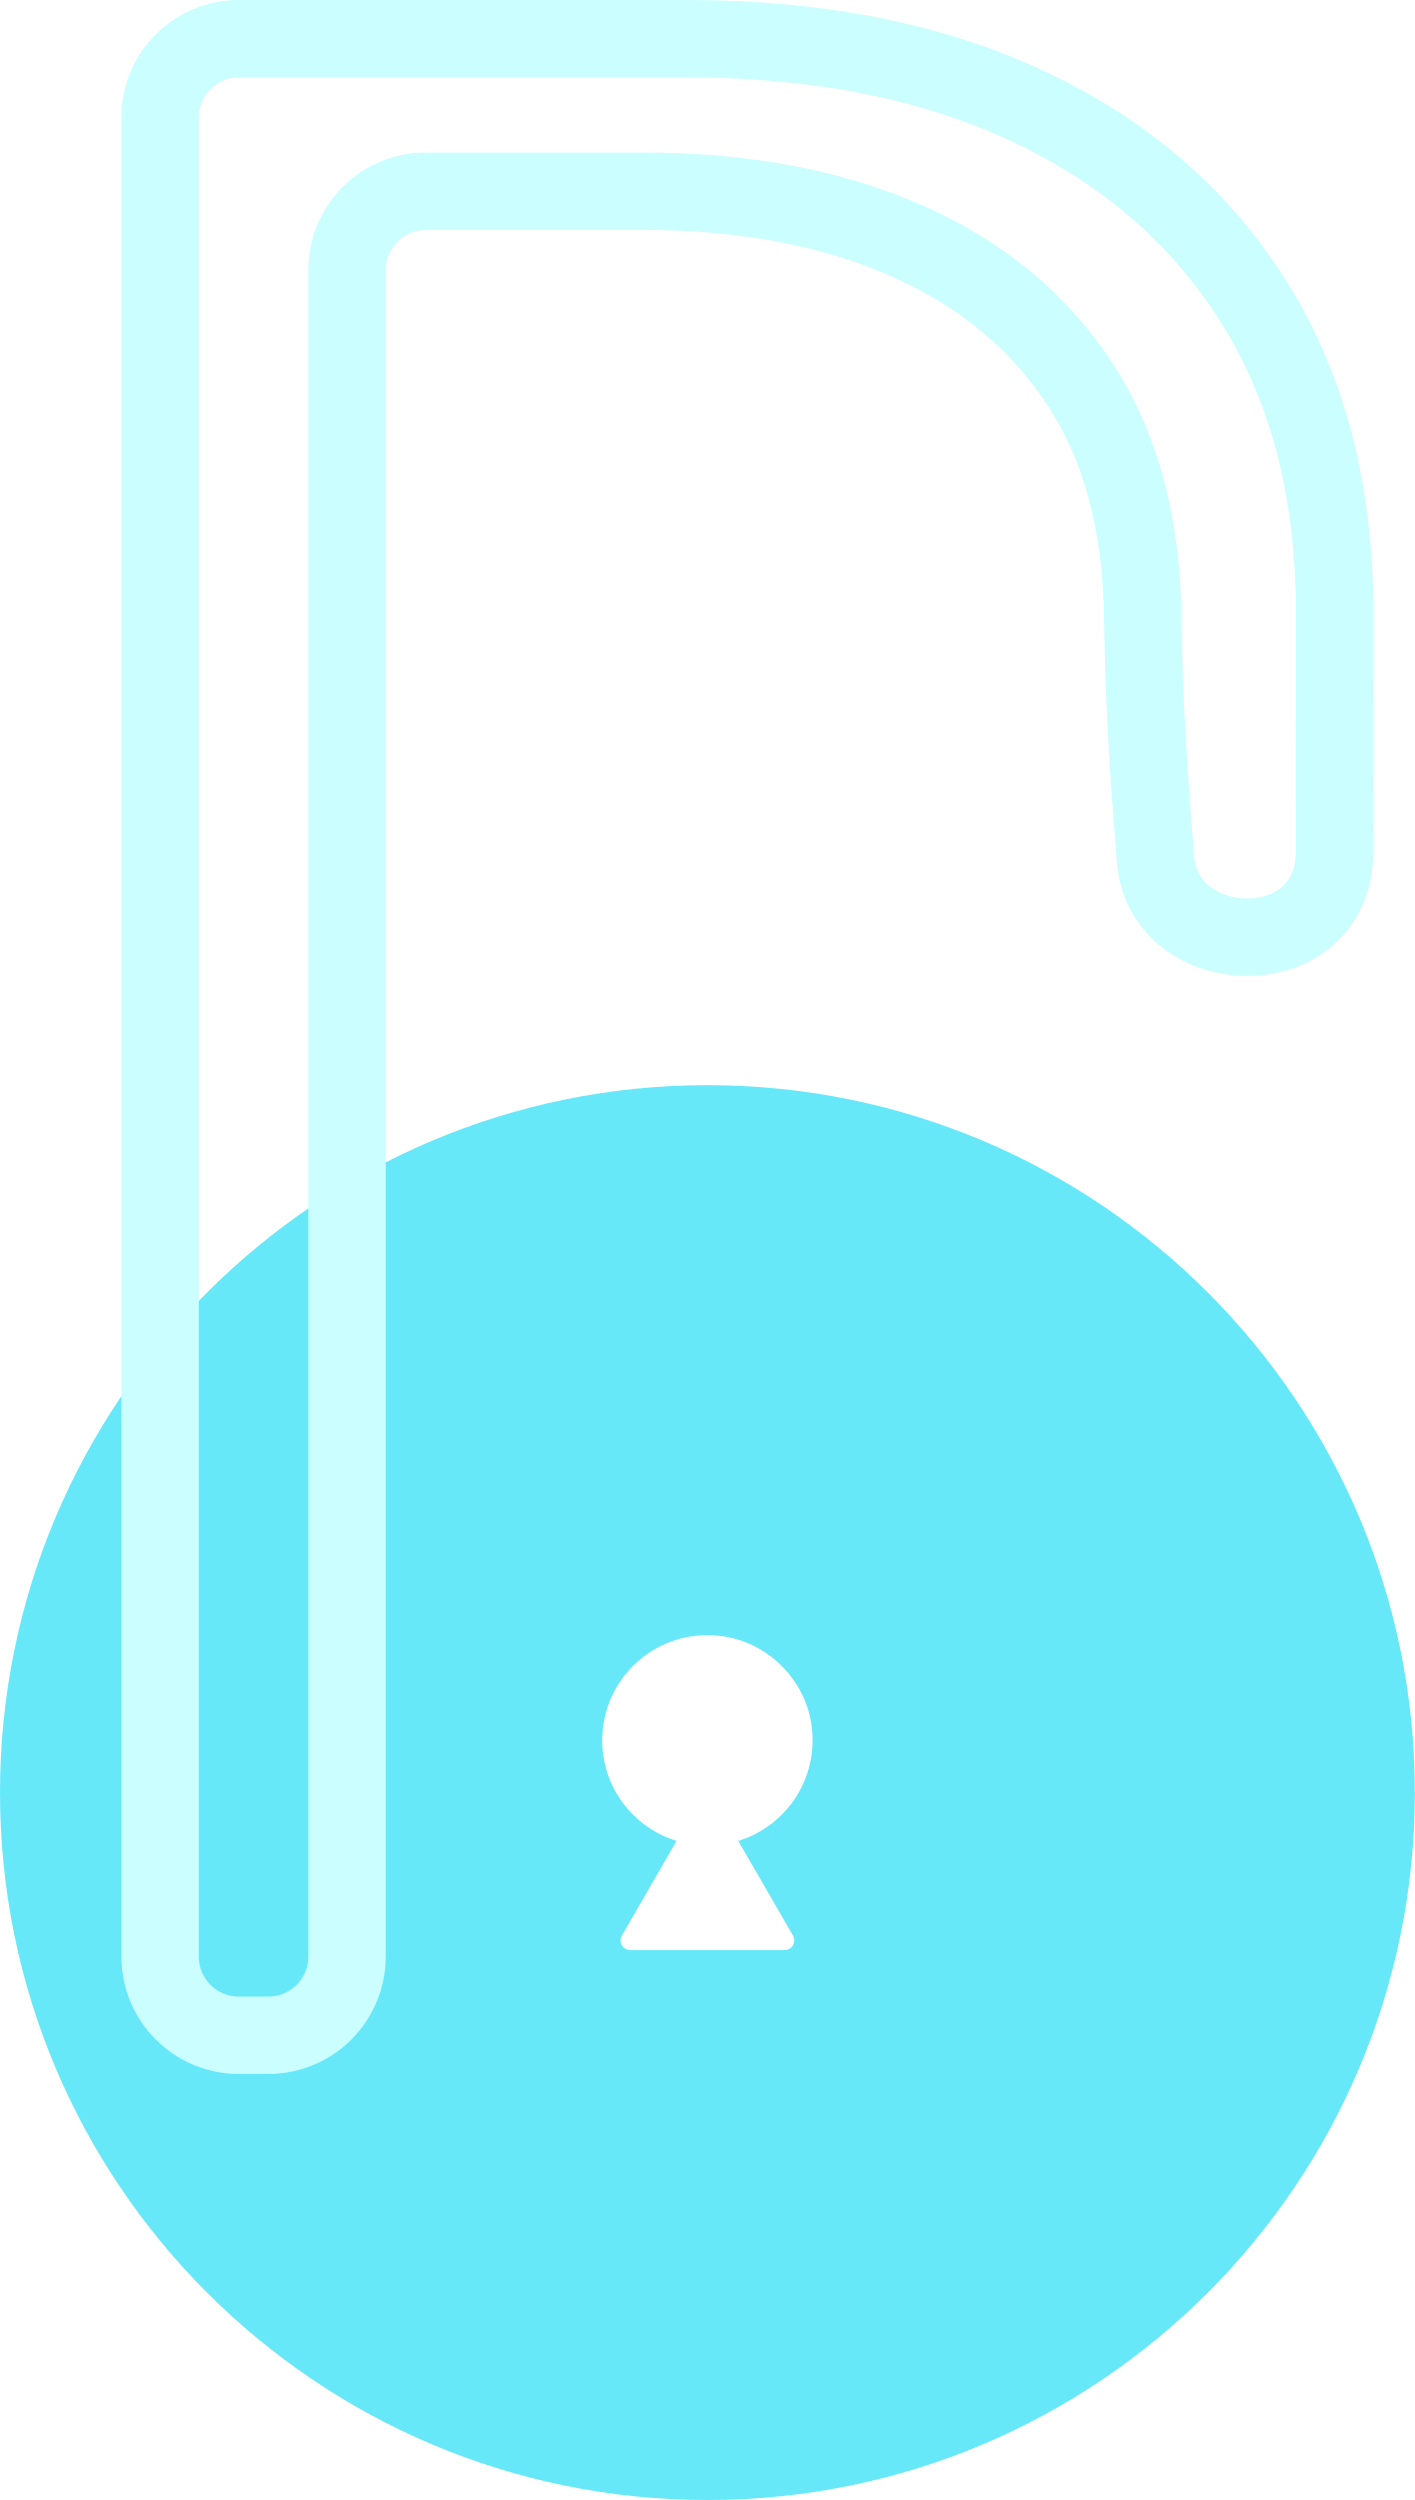
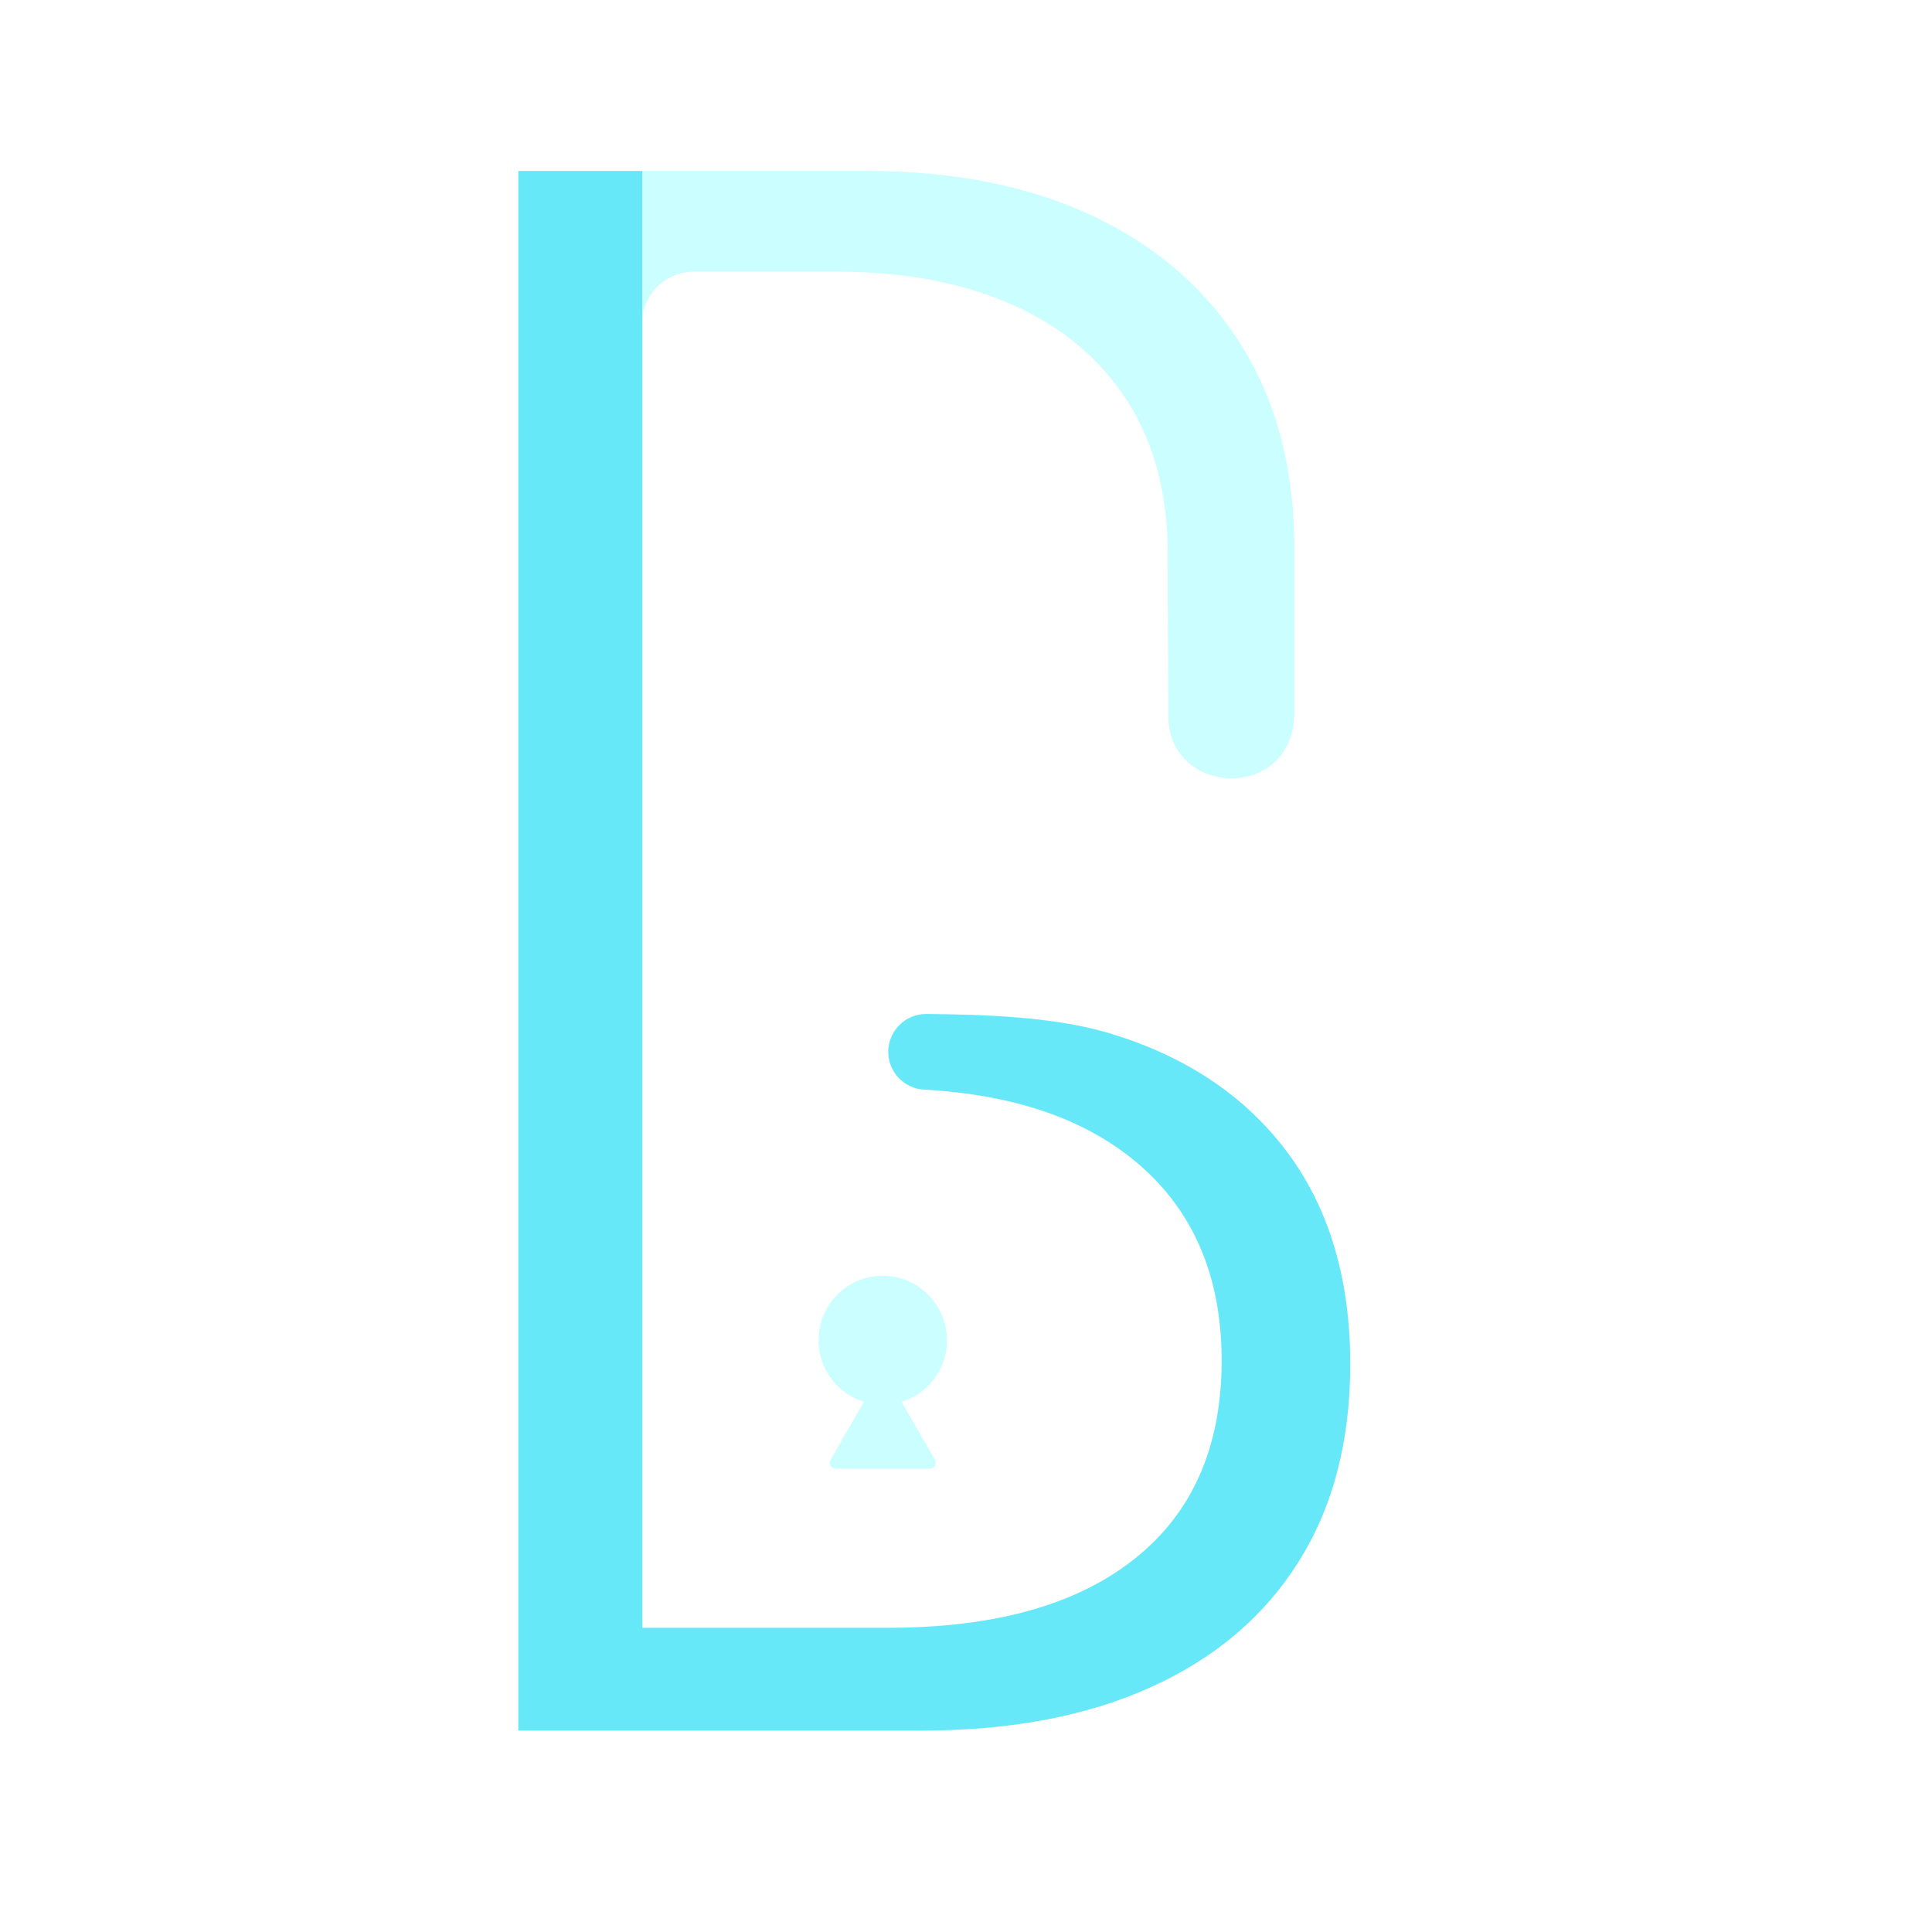
- <svg xmlns="http://www.w3.org/2000/svg" id="Layer_1" viewBox="0 0 481.5 850.8">
+ <svg xmlns="http://www.w3.org/2000/svg" id="Layer_1" viewBox="0 0 995 995">
  <defs>
-     <style>.cls-1,.cls-2{fill:none;}.cls-3{fill:#67e8f9;}.cls-2{stroke-width:5px;}.cls-2,.cls-4{stroke:#cafeff;stroke-miterlimit:10;}.cls-4{fill:url(#New_Pattern_4);stroke-width:26.34px;}</style>
-     <pattern id="New_Pattern_4" x="0" y="0" width="118.25" height="111.99" patternTransform="translate(10180.61 17207.49) scale(2.63)" patternUnits="userSpaceOnUse" viewBox="0 0 118.25 111.99">
-       <g>
-         <rect class="cls-1" width="118.25" height="111.99" />
-         <g>
-           <line class="cls-2" x1="62.65" y1="83.99" x2="62.65" y2="139.99" />
-           <line class="cls-2" x1="71.69" y1="83.99" x2="71.69" y2="139.99" />
-           <line class="cls-2" x1="80.73" y1="83.99" x2="80.73" y2="139.99" />
-           <line class="cls-2" x1="89.76" y1="83.99" x2="89.76" y2="139.99" />
-           <line class="cls-2" x1="98.8" y1="83.99" x2="98.8" y2="139.99" />
-           <line class="cls-2" x1="107.84" y1="83.99" x2="107.84" y2="139.99" />
-           <line class="cls-2" x1="116.88" y1="83.99" x2="116.88" y2="139.99" />
-           <line class="cls-2" x1="44.57" y1="83.99" x2="44.57" y2="139.99" />
-           <line class="cls-2" x1="53.61" y1="83.99" x2="53.61" y2="139.99" />
-           <line class="cls-2" x1="35.53" y1="83.99" x2="35.53" y2="139.99" />
-           <line class="cls-2" x1="26.49" y1="83.99" x2="26.49" y2="139.99" />
-           <line class="cls-2" x1="8.41" y1="83.99" x2="8.41" y2="139.99" />
-           <line class="cls-2" x1="17.45" y1="83.09" x2="17.45" y2="139.08" />
-         </g>
-         <line class="cls-2" x1="-1.37" y1="83.99" x2="-1.37" y2="139.99" />
-         <g>
-           <line class="cls-2" x1="62.65" y1="28" x2="62.65" y2="83.99" />
-           <line class="cls-2" x1="71.69" y1="28" x2="71.69" y2="83.99" />
-           <line class="cls-2" x1="80.73" y1="28" x2="80.73" y2="83.99" />
-           <line class="cls-2" x1="89.76" y1="28" x2="89.76" y2="83.99" />
-           <line class="cls-2" x1="98.8" y1="28" x2="98.8" y2="83.99" />
-           <line class="cls-2" x1="107.84" y1="28" x2="107.84" y2="83.99" />
-           <line class="cls-2" x1="116.88" y1="28" x2="116.88" y2="83.99" />
-           <line class="cls-2" x1="44.57" y1="28" x2="44.57" y2="83.99" />
-           <line class="cls-2" x1="53.61" y1="28" x2="53.61" y2="83.99" />
-           <line class="cls-2" x1="35.53" y1="28" x2="35.53" y2="83.99" />
-           <line class="cls-2" x1="26.49" y1="28" x2="26.49" y2="83.99" />
-           <line class="cls-2" x1="8.41" y1="28" x2="8.41" y2="83.99" />
-           <line class="cls-2" x1="17.45" y1="27.09" x2="17.45" y2="83.09" />
-         </g>
-         <line class="cls-2" x1="-1.37" y1="28" x2="-1.37" y2="83.99" />
-         <g>
-           <line class="cls-2" x1="62.65" y1="-28" x2="62.65" y2="28" />
-           <line class="cls-2" x1="71.69" y1="-28" x2="71.69" y2="28" />
-           <line class="cls-2" x1="80.73" y1="-28" x2="80.73" y2="28" />
-           <line class="cls-2" x1="89.76" y1="-28" x2="89.76" y2="28" />
-           <line class="cls-2" x1="98.8" y1="-28" x2="98.8" y2="28" />
-           <line class="cls-2" x1="107.84" y1="-28" x2="107.84" y2="28" />
-           <line class="cls-2" x1="116.88" y1="-28" x2="116.88" y2="28" />
-           <line class="cls-2" x1="44.57" y1="-28" x2="44.57" y2="28" />
-           <line class="cls-2" x1="53.61" y1="-28" x2="53.61" y2="28" />
-           <line class="cls-2" x1="35.53" y1="-28" x2="35.53" y2="28" />
-           <line class="cls-2" x1="26.49" y1="-28" x2="26.49" y2="28" />
-           <line class="cls-2" x1="8.41" y1="-28" x2="8.41" y2="28" />
-           <line class="cls-2" x1="17.45" y1="-28.91" x2="17.45" y2="27.09" />
-         </g>
-         <line class="cls-2" x1="-1.37" y1="-28" x2="-1.37" y2="28" />
-       </g>
-     </pattern>
+     <style>.cls-1{fill:none;}.cls-2{clip-path:url(#clippath);}.cls-3{fill:#67e8f9;}.cls-4{fill:#cafeff;}</style>
+     <clipPath id="clippath">
+       <path class="cls-1" d="M330.84,88.02c0-22.06,115.93-49.36,126.45-48.27,10.53,1.09,178.35,62.12,184.89,64.3,6.54,2.18,139.49,104.62,141.67,110.06,2.18,5.45-25.06,170.89-26.15,173.71s-101.35,86.74-101.35,86.74l-325.51-30.55V88.02Z" />
+     </clipPath>
  </defs>
-   <path class="cls-3" d="M240.75,369.3C107.79,369.3,0,477.09,0,610.05s107.79,240.75,240.75,240.75,240.75-107.79,240.75-240.75-107.79-240.75-240.75-240.75Zm15.98,266.67l13.14,22.76c1.26,2.18-.31,4.91-2.84,4.91h-52.56c-2.52,0-4.1-2.73-2.84-4.91l13.14-22.76,5.47-9.48c-14.65-4.49-25.3-18.12-25.3-34.23,0-21.13,18.31-37.99,39.93-35.57,16.22,1.82,29.41,14.84,31.39,31.04,2.21,18.05-9.02,33.86-25.02,38.76l5.47,9.48Z" />
-   <path class="cls-4" d="M91.32,692.64h-10.05c-14.79,0-26.79-11.99-26.79-26.79V39.96c0-14.79,11.99-26.79,26.79-26.79H233.62c45.2,0,84.26,7.82,117.19,23.44,32.93,15.63,58.39,37.95,76.39,66.97,17.99,29.02,26.99,63.9,26.99,104.64s-.22,50.58,0,81.09c.29,39.96-58.22,38.04-60.94,3.17-2.04-26.12-3.83-48.35-4.35-82.59-.47-30.69-6.98-56.85-20.93-78.48-13.96-21.62-33.69-38.09-59.23-49.39-25.53-11.3-55.6-16.95-90.19-16.95h-73.66c-14.79,0-26.79,11.99-26.79,26.79V665.85c0,14.79-11.99,26.79-26.79,26.79Z" />
+   <g>
+     <path class="cls-3" d="M457.45,541.7c0,10.36,8.11,18.89,18.46,19.47,45.58,2.53,81.64,14.68,108.19,36.45,30.04,24.64,45.06,59.03,45.06,103.15s-14.86,78.1-44.63,101.87c-29.77,23.79-72.13,35.67-127.08,35.67h-126.61V88.04h-63.9V891.28h207.61c45.83,0,85.28-7.47,118.31-22.43,33.05-14.94,58.39-36.52,76.05-64.71,17.66-28.18,26.49-62.07,26.49-101.66,0-50.1-14.24-90.62-42.73-121.51-20.8-22.59-47.99-38.91-81.58-48.92-1.03-.31-2.06-.6-3.1-.89-26.67-7.38-60.43-8.71-90.85-8.95-10.84-.09-19.68,8.66-19.68,19.5h0Z" />
+     <path class="cls-4" d="M469.38,730.74l-5.05-8.78c14.78-4.55,25.15-19.2,23.1-35.93-1.83-15.02-14.01-27.1-28.99-28.78-19.97-2.24-36.88,13.38-36.88,32.98,0,14.94,9.84,27.57,23.36,31.74l-5.05,8.78-12.13,21.1c-1.16,2.02,.29,4.55,2.62,4.55h48.54c2.33,0,3.78-2.53,2.62-4.55l-12.13-21.1Z" />
+   </g>
+   <g class="cls-2">
+     <path class="cls-4" d="M303.79,767.49h-10.05c-14.79,0-26.79-11.99-26.79-26.79V114.8c0-14.79,11.99-26.79,26.79-26.79h152.35c45.2,0,84.26,7.82,117.19,23.44,32.93,15.63,58.39,37.95,76.39,66.97,17.99,29.02,26.99,63.9,26.99,104.64v83.37c0,46.86-64.96,44.13-64.96,2.24,0-27.61-.33-53.8-.33-83.93s-6.98-56.85-20.93-78.48c-13.96-21.62-33.69-38.09-59.23-49.39-25.53-11.3-55.6-16.95-90.19-16.95h-73.66c-14.79,0-26.79,11.99-26.79,26.79V740.7c0,14.79-11.99,26.79-26.79,26.79Z" />
+   </g>
</svg>
